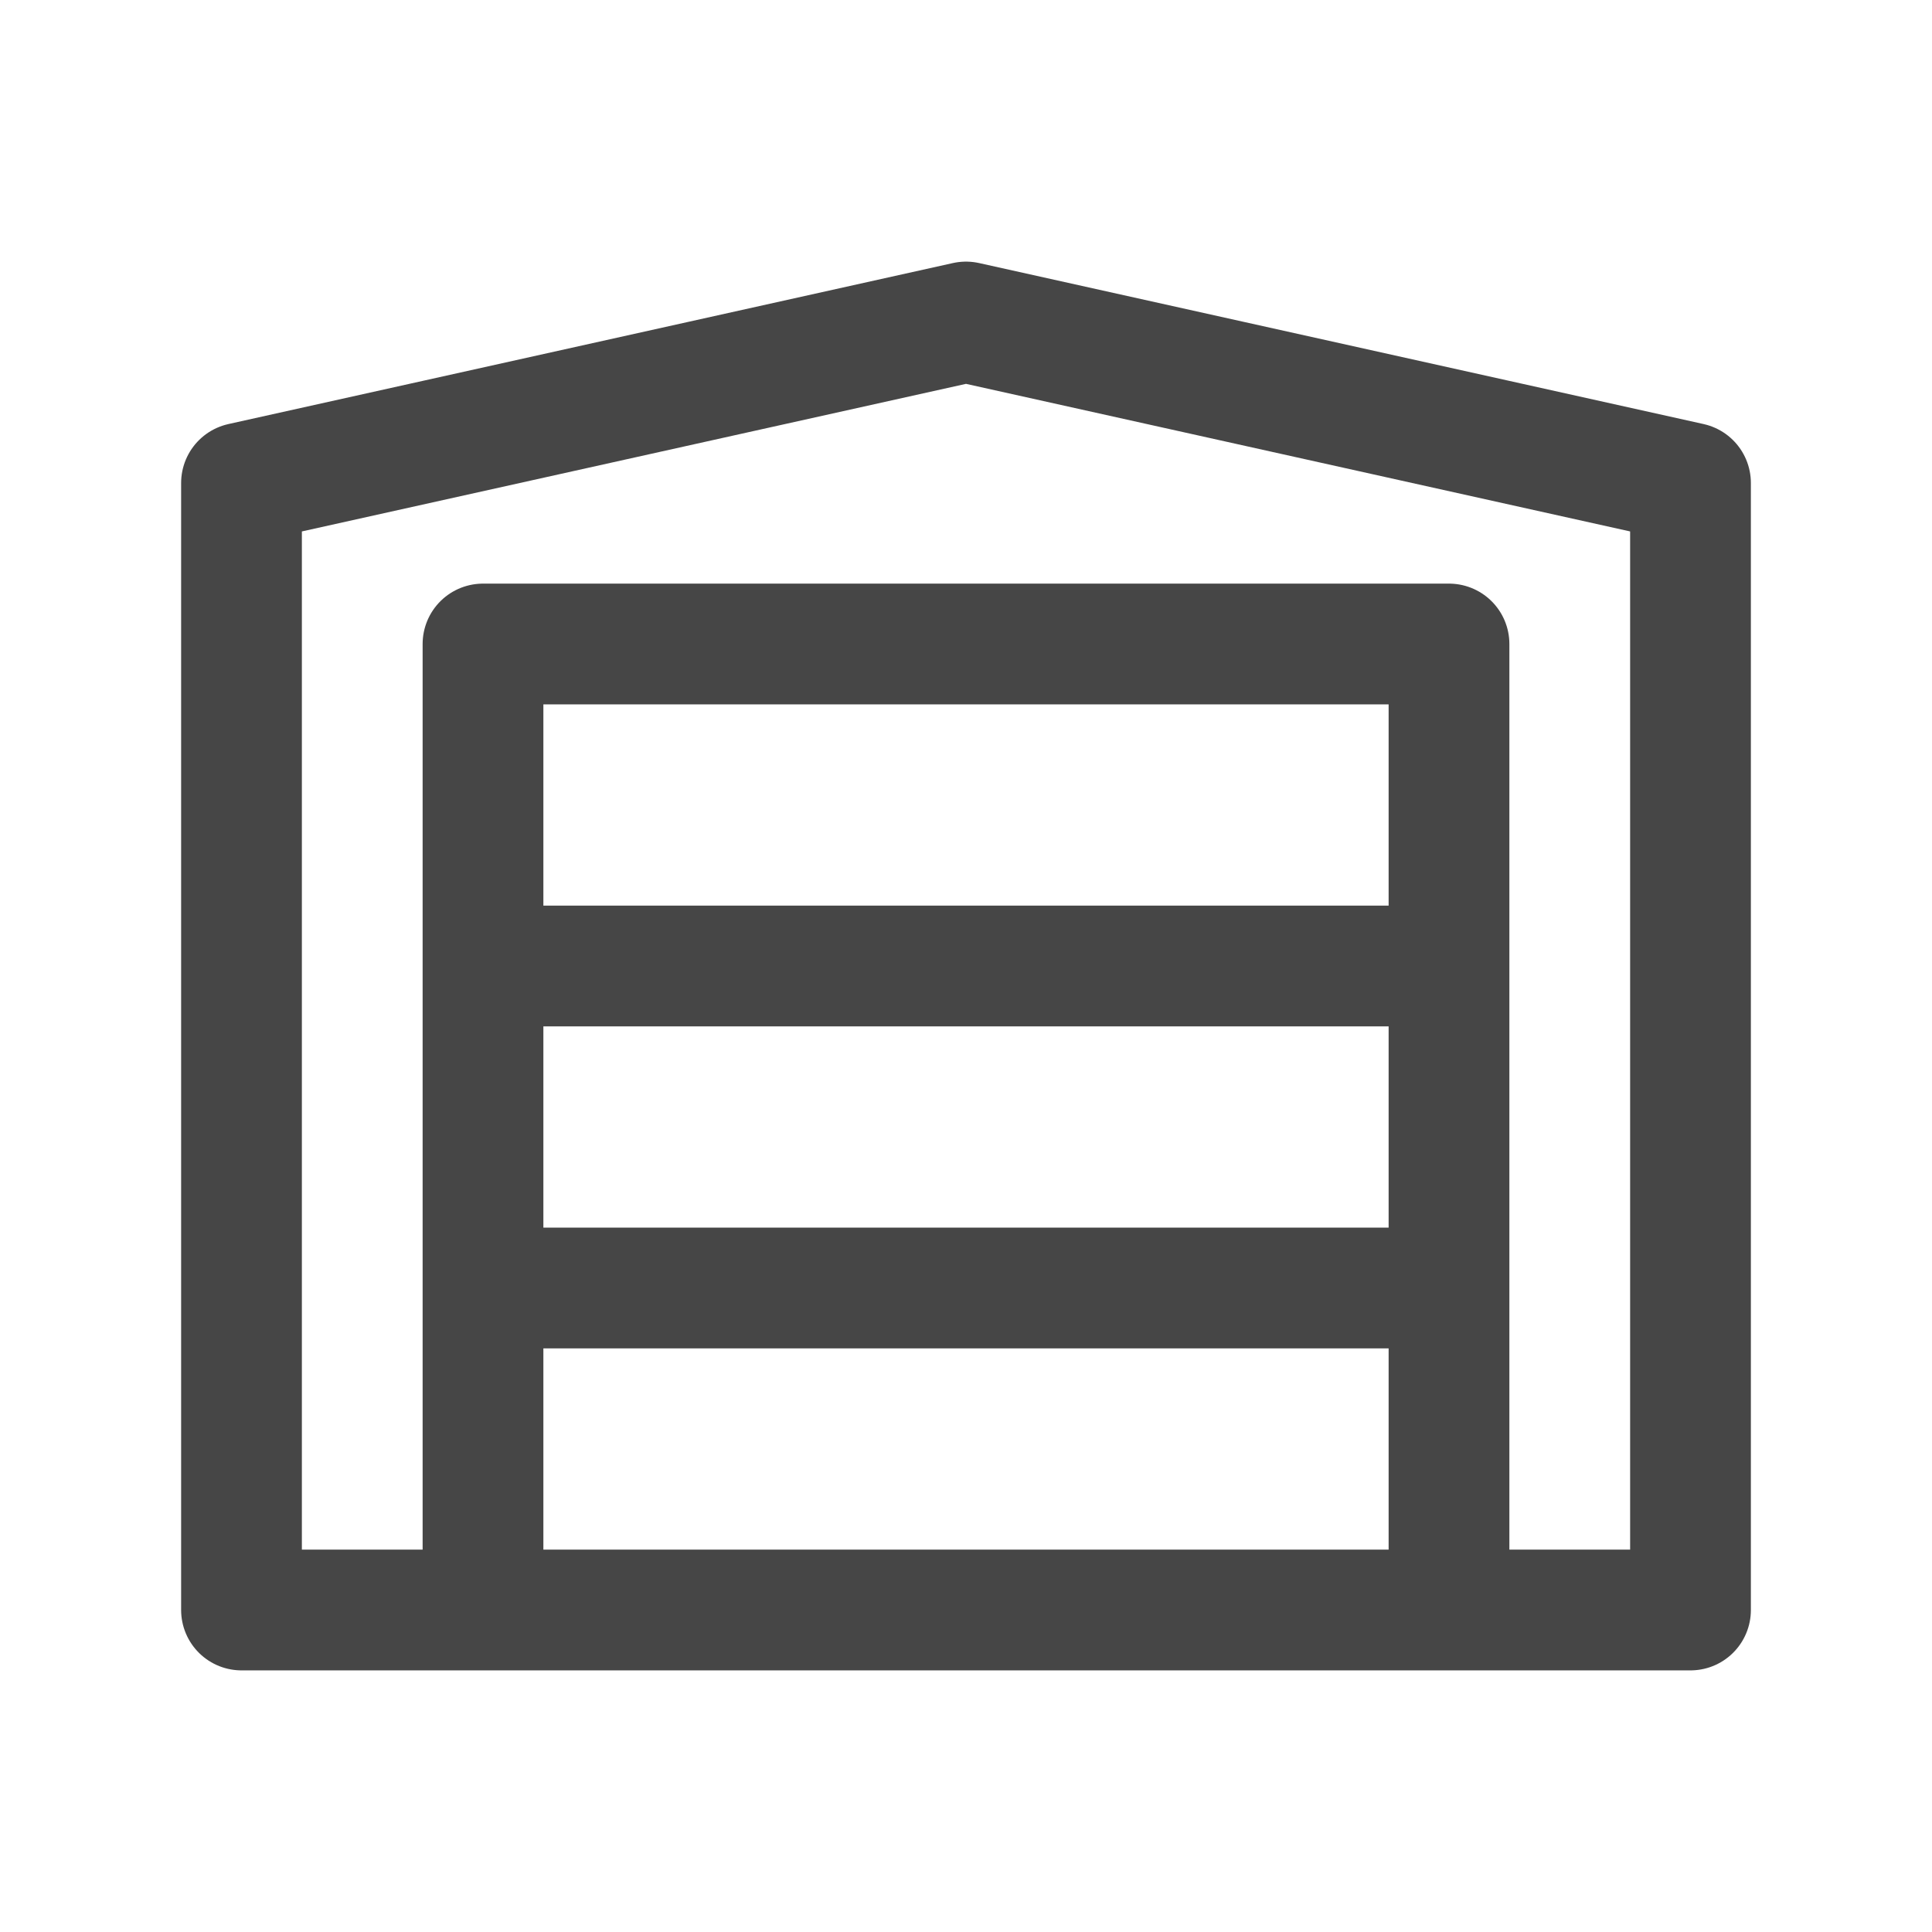
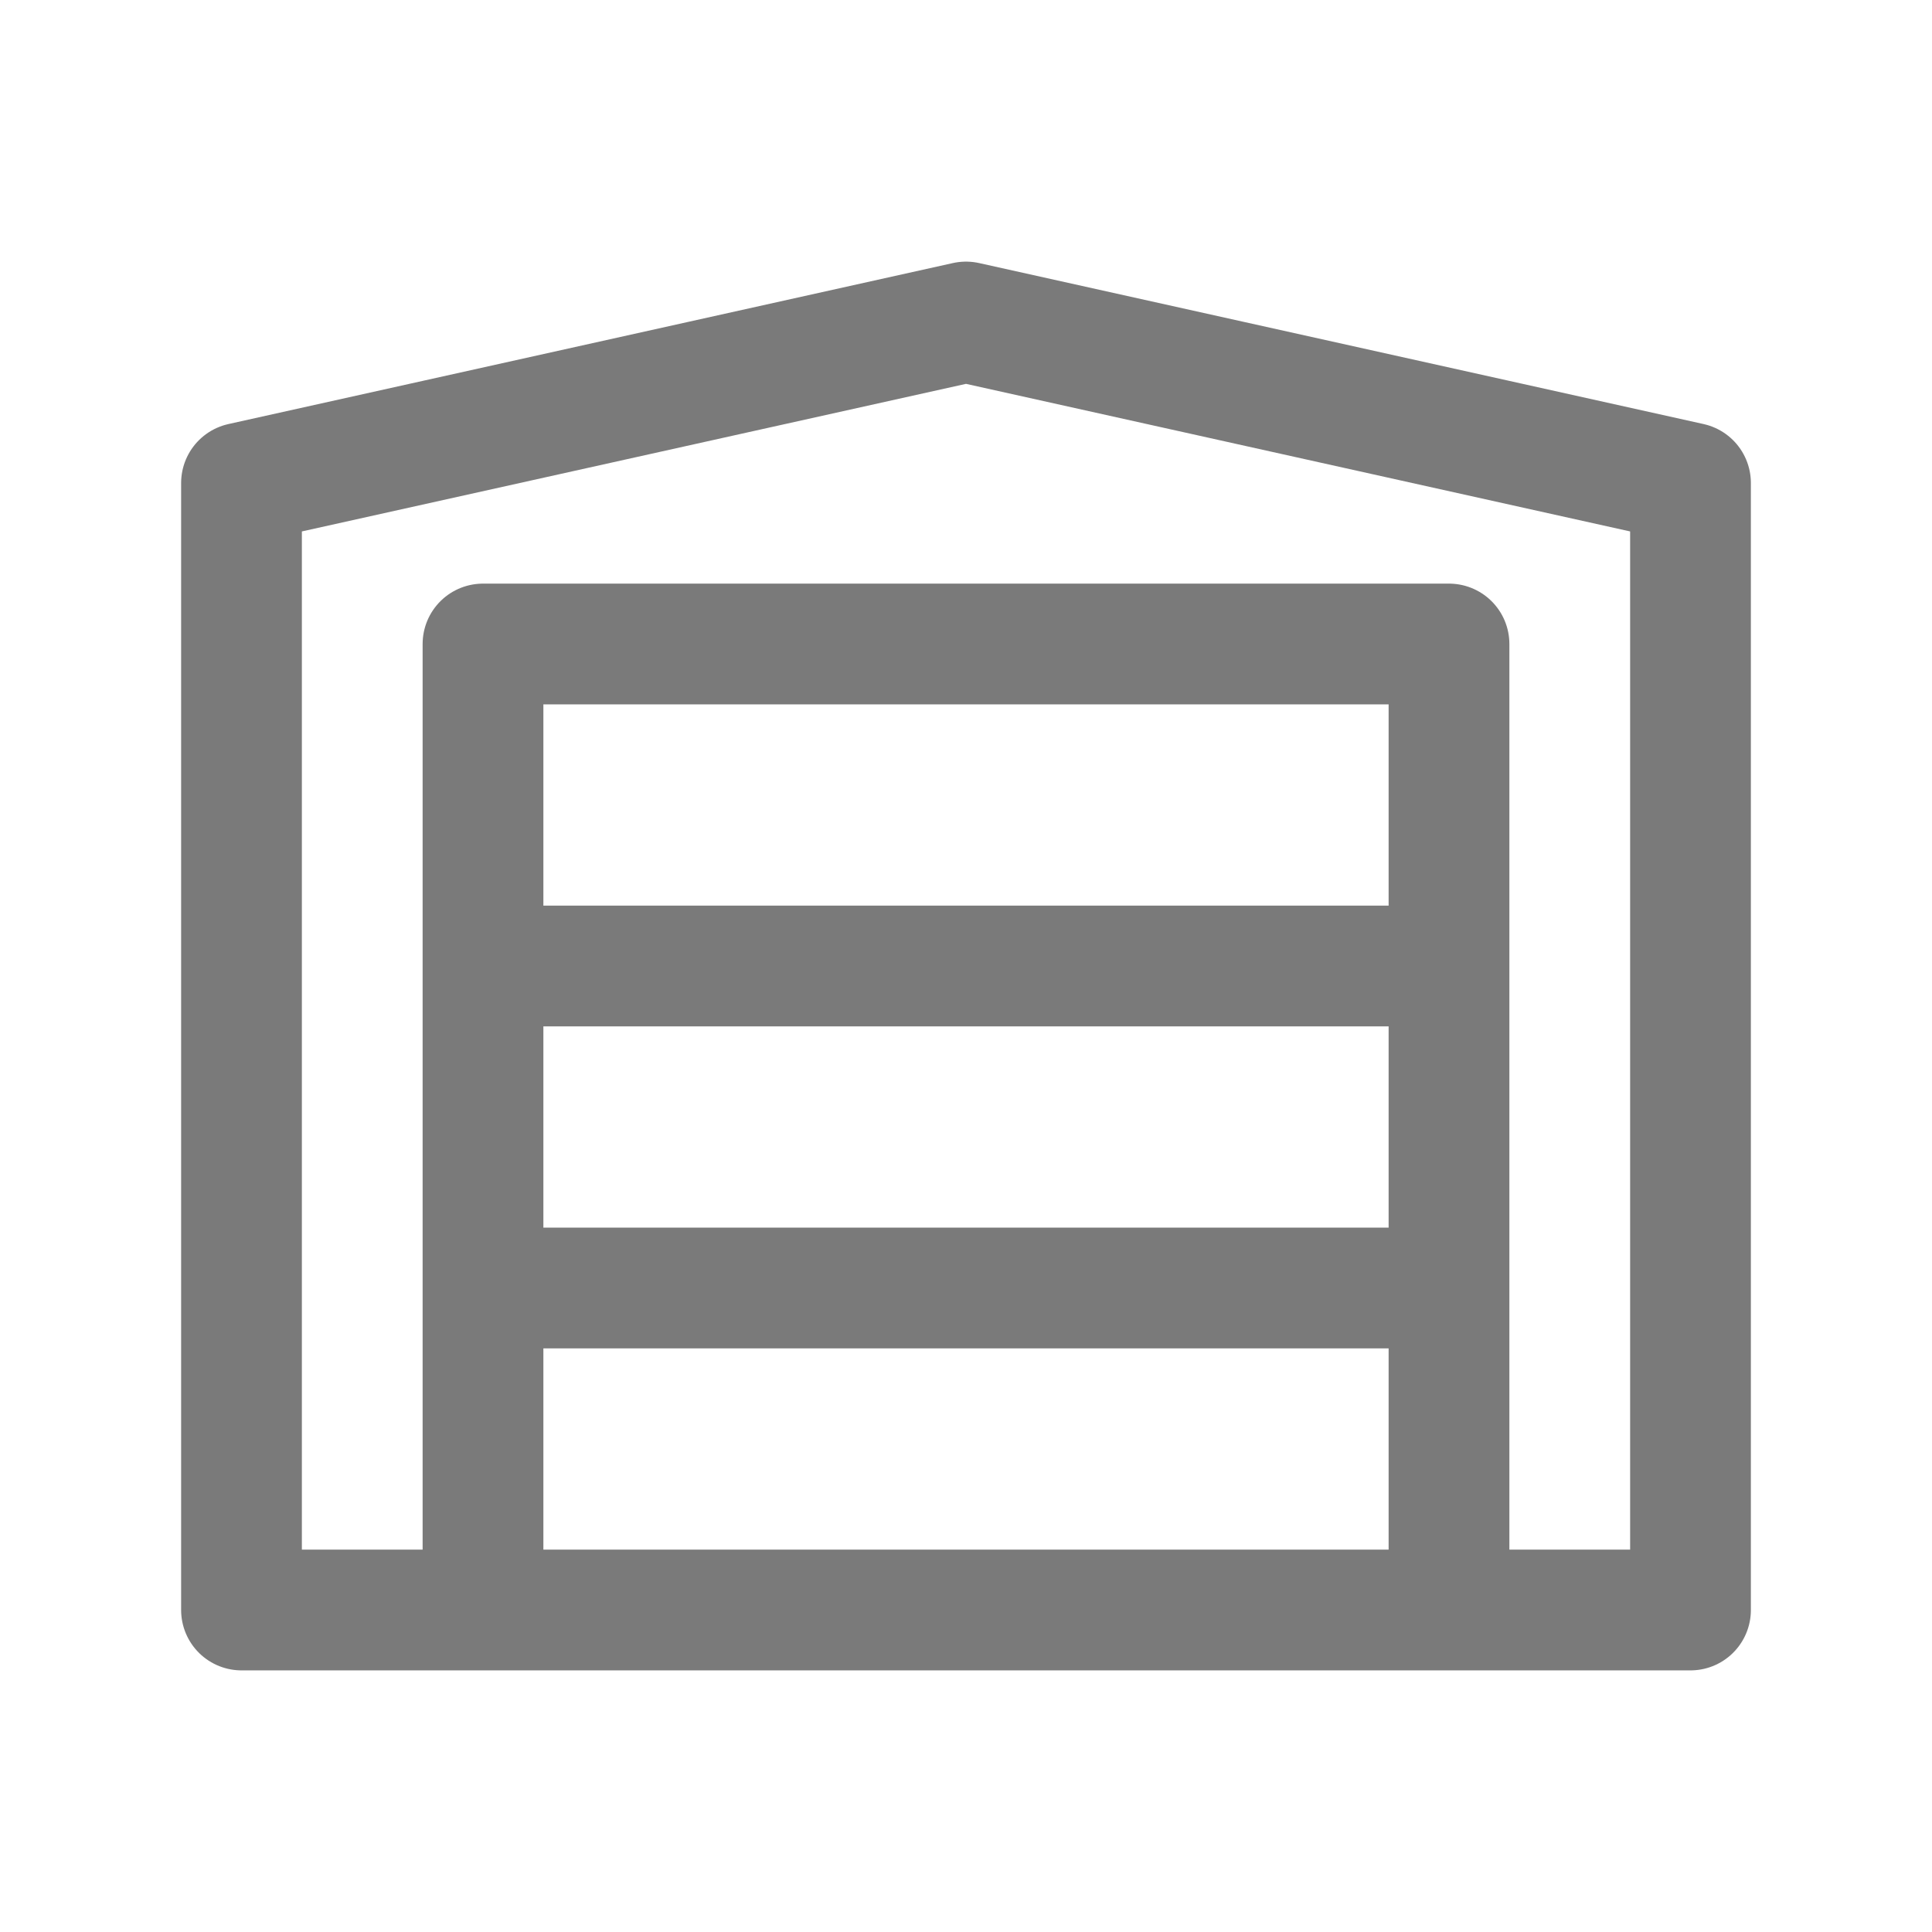
<svg xmlns="http://www.w3.org/2000/svg" width="800px" height="800px" viewBox="0 0 24 24" fill="none" version="1.1" id="svg4">
  <defs id="defs8" />
-   <path d="M6 20H3V6L12 4L21 6V20H18M6 20H18M6 20V16M18 20V16M6 12V8L18 8V12M6 12L18 12M6 12V16M18 12V16M6 16H18" stroke="#000000" stroke-width="1.5" stroke-linecap="round" stroke-linejoin="round" id="path2" style="stroke:#464646;stroke-opacity:1" />
+   <path d="M6 20H3V6L12 4L21 6V20H18M6 20H18M6 20V16M18 20V16M6 12V8L18 8V12M6 12L18 12M6 12V16M18 12V16M6 16H18" stroke="#000000" stroke-width="1.5" stroke-linecap="round" stroke-linejoin="round" id="path2" style="stroke:#7a7a7a;stroke-opacity:1" />
</svg>
